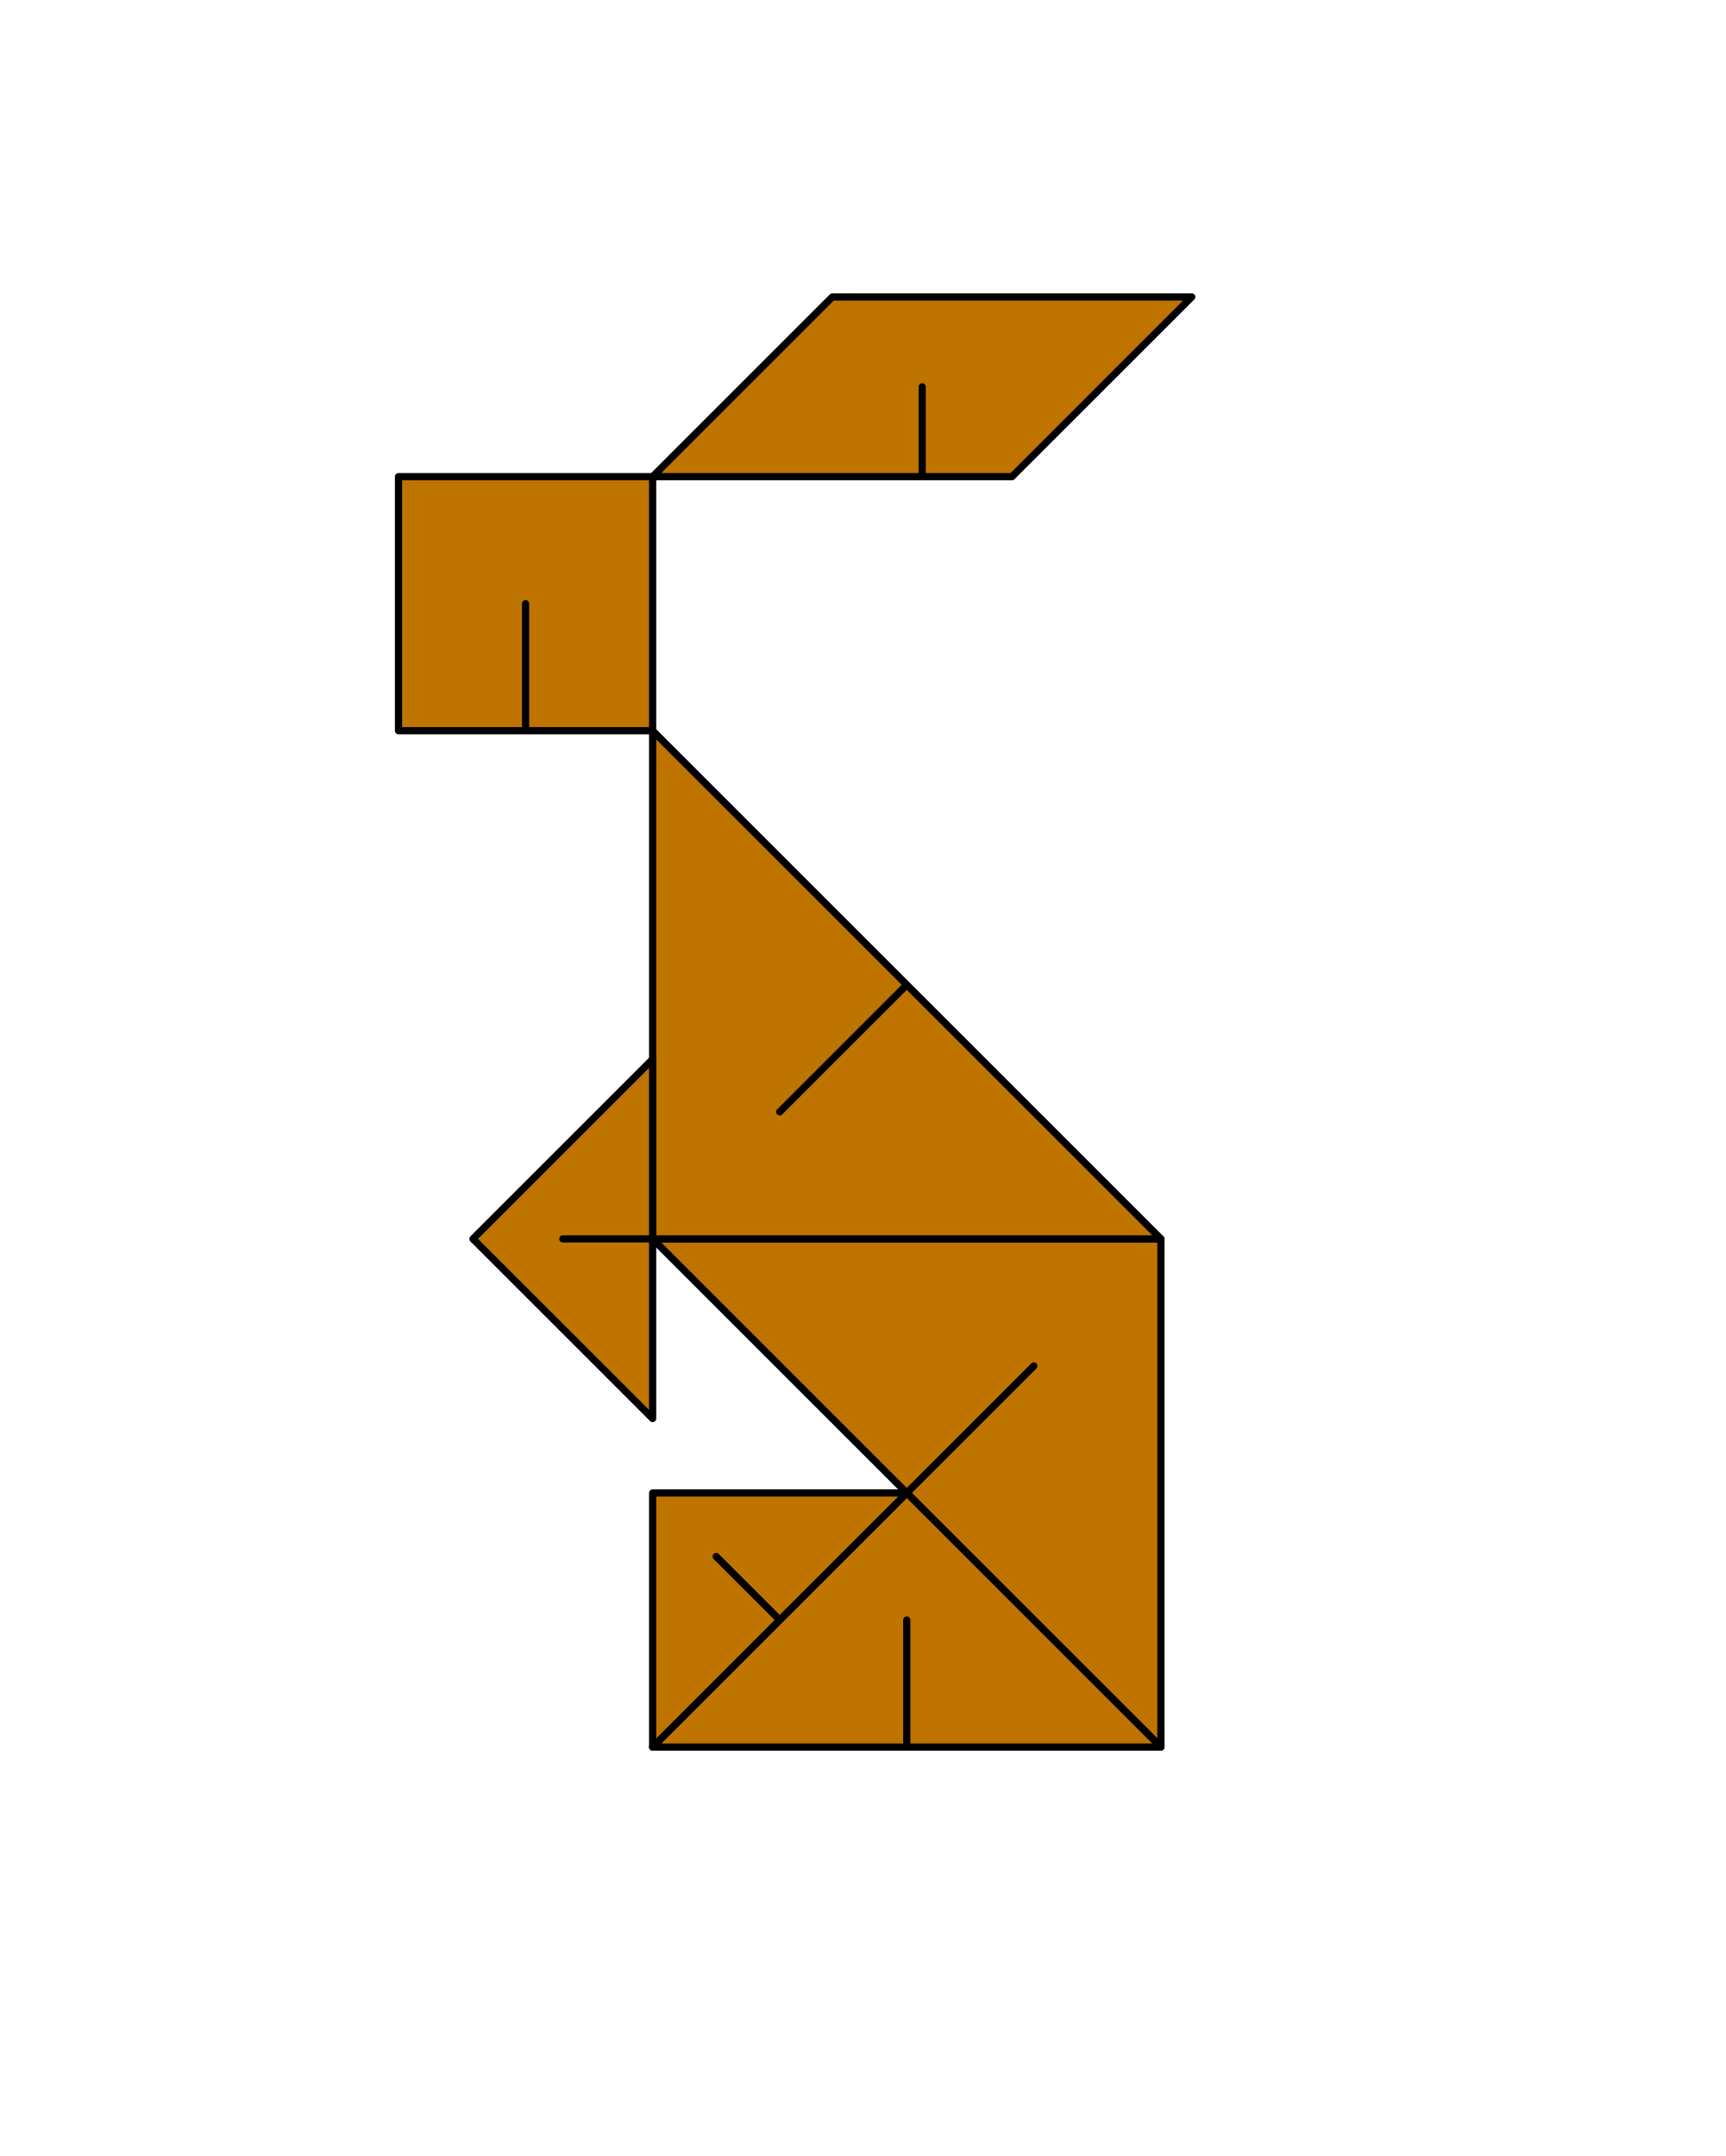
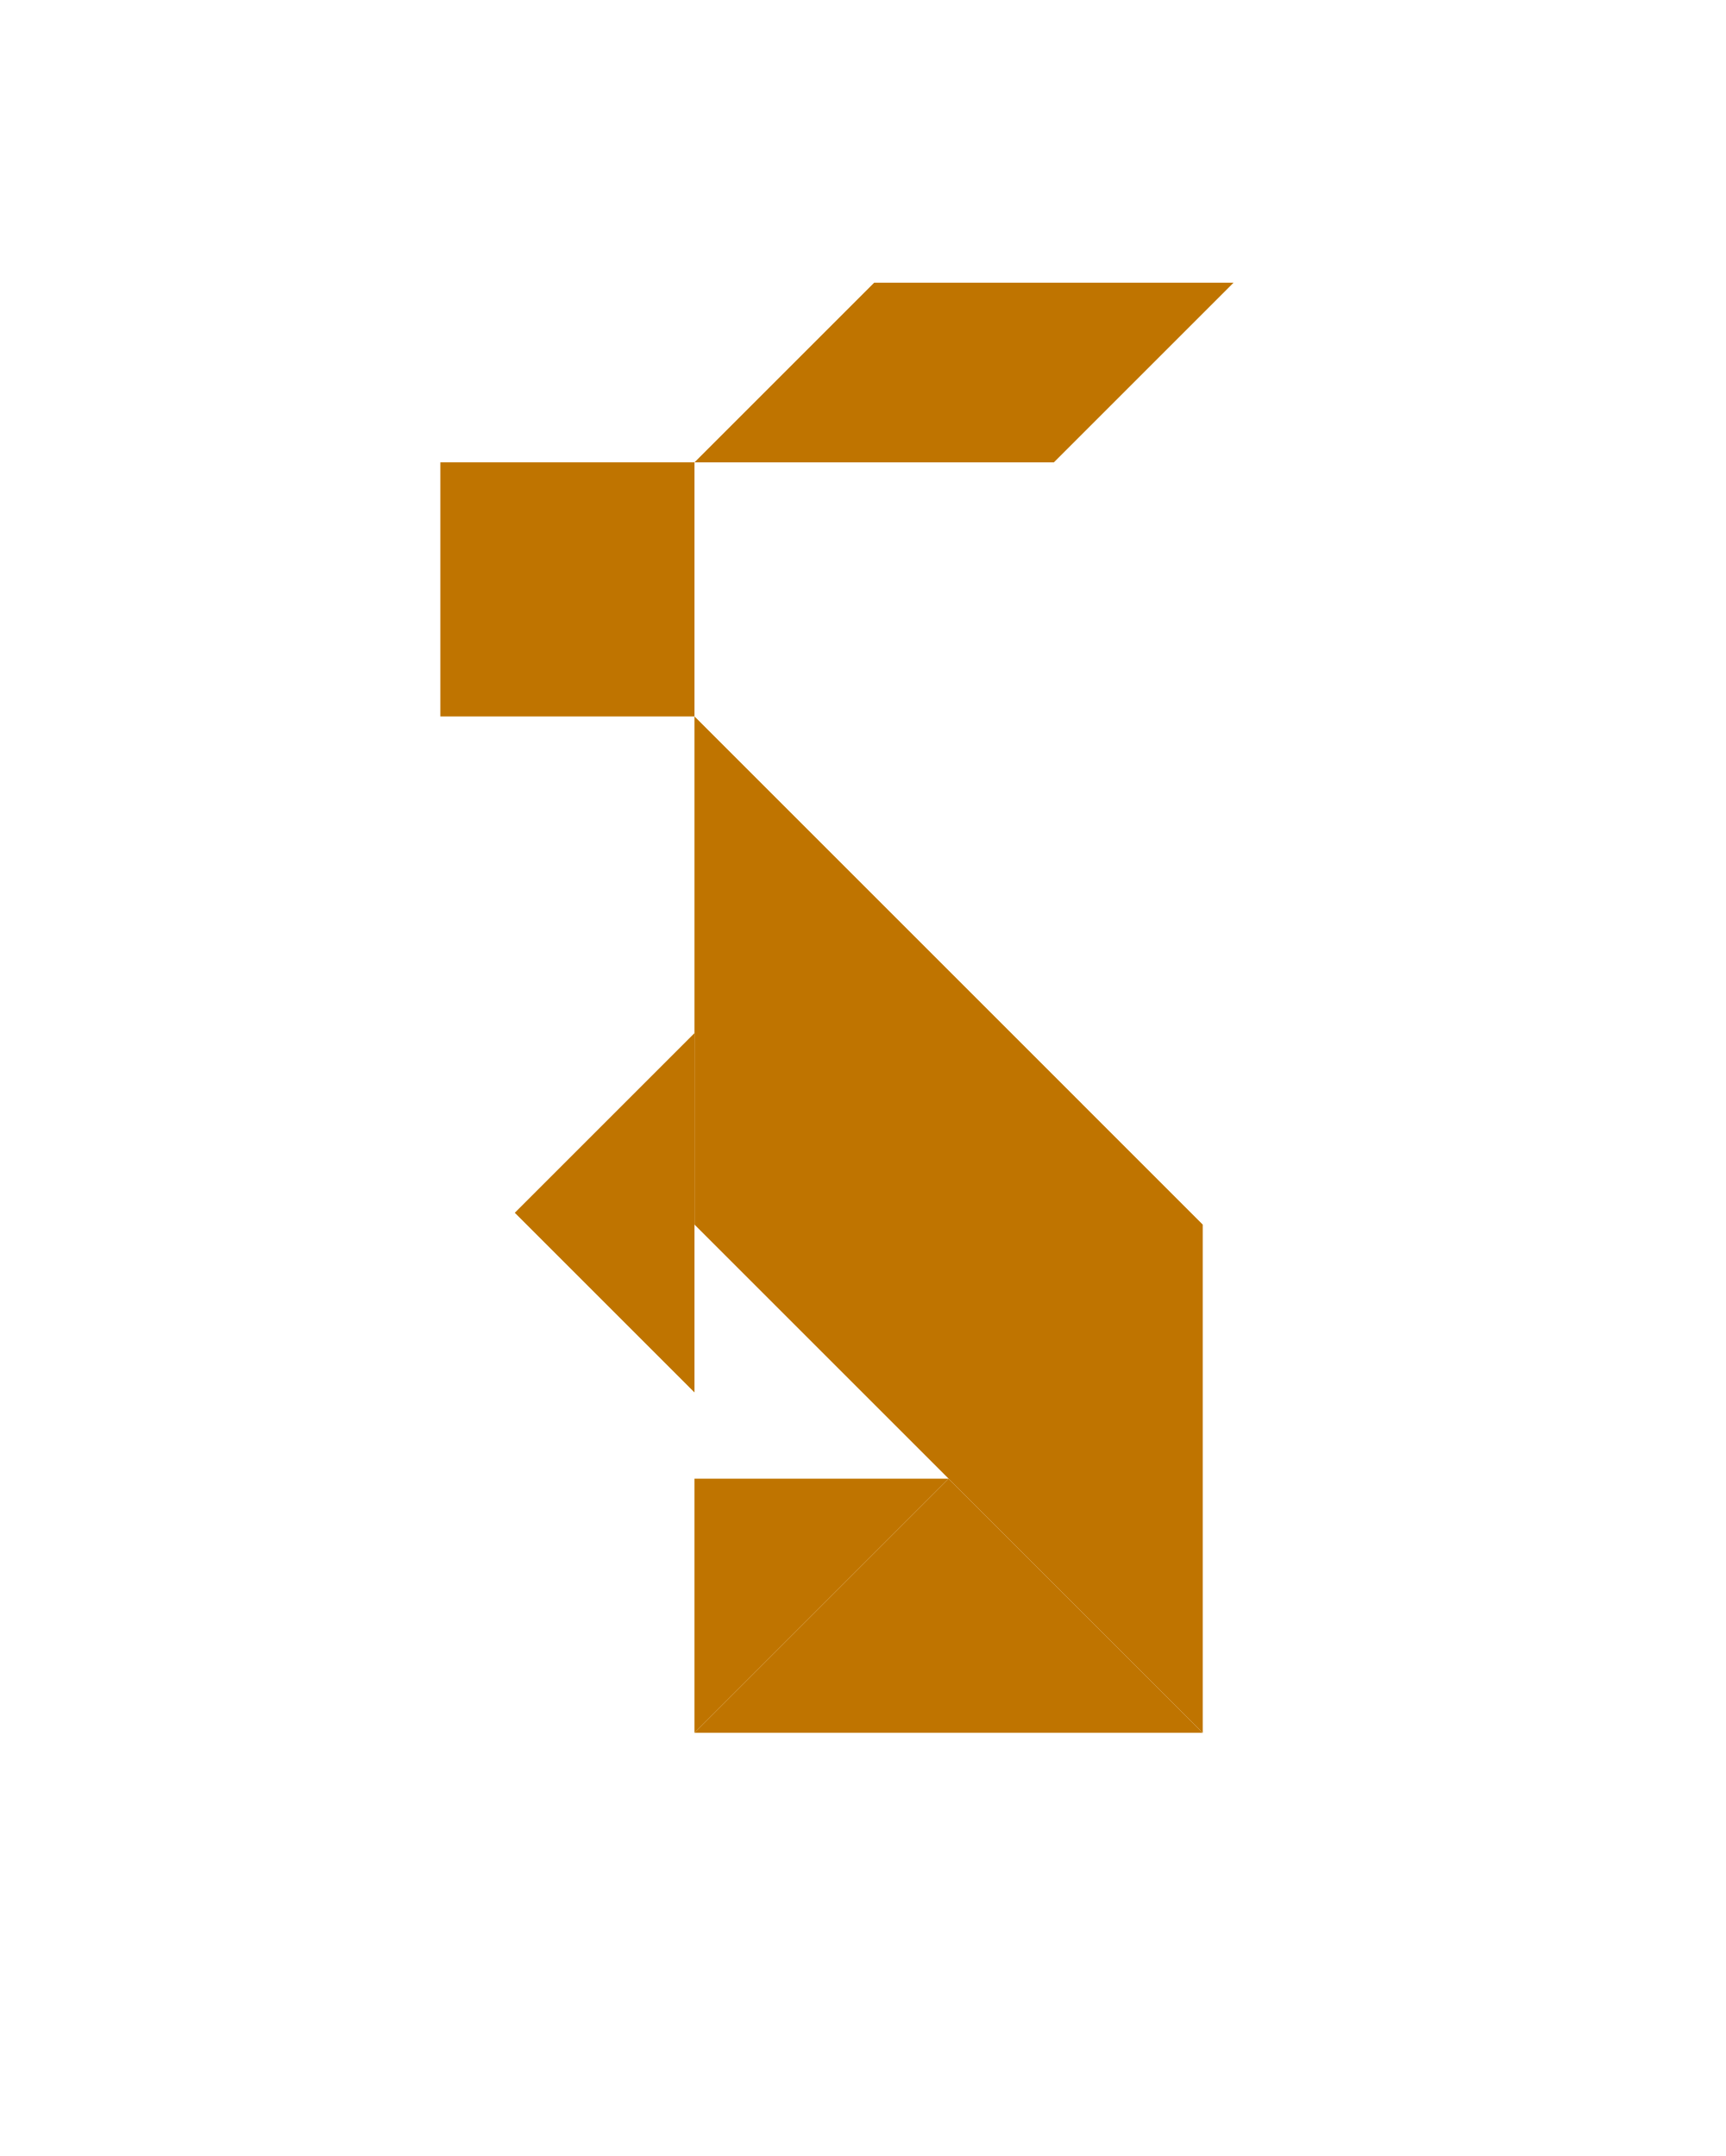
<svg xmlns="http://www.w3.org/2000/svg" version="1.2" baseProfile="tiny" id="Layer_1" x="0px" y="0px" width="240.094px" height="300px" viewBox="0 0 240.094 300" xml:space="preserve">
-   <polygon fill="#BF7400" stroke="#000000" stroke-linecap="round" stroke-linejoin="round" stroke-miterlimit="10" points="  90.794,172.388 161.505,172.388 161.505,243.099 126.15,207.744 143.828,190.066 126.15,207.744 " />
-   <polygon fill="#BF7400" stroke="#000000" stroke-linecap="round" stroke-linejoin="round" stroke-miterlimit="10" points="  161.505,172.388 90.794,172.388 90.794,101.677 126.15,137.032 108.472,154.71 126.15,137.032 " />
-   <polygon fill="#BF7400" stroke="#000000" stroke-linecap="round" stroke-linejoin="round" stroke-miterlimit="10" points="  90.794,243.098 126.15,243.098 126.15,225.42 126.15,243.098 161.505,243.098 126.15,207.743 " />
-   <polygon fill="#BF7400" stroke="#000000" stroke-linecap="round" stroke-linejoin="round" stroke-miterlimit="10" points="  65.794,172.388 90.794,197.388 90.794,172.386 78.294,172.386 90.794,172.386 90.794,147.388 " />
-   <polygon fill="#BF7400" stroke="#000000" stroke-linecap="round" stroke-linejoin="round" stroke-miterlimit="10" points="  90.794,207.743 90.794,243.098 108.473,225.419 99.634,216.581 108.473,225.419 126.15,207.743 " />
-   <polygon fill="#BF7400" stroke="#000000" stroke-linecap="round" stroke-linejoin="round" stroke-miterlimit="10" points="  90.794,66.321 90.794,101.676 73.117,101.676 73.117,83.999 73.117,101.676 55.439,101.676 55.439,66.321 " />
-   <polygon fill="#BF7400" stroke="#000000" stroke-linecap="round" stroke-linejoin="round" stroke-miterlimit="10" points="  115.794,41.321 165.794,41.321 140.794,66.321 128.294,66.321 128.294,53.821 128.294,66.321 90.794,66.321 " />
+   <polygon fill="#BF7400" points="96.617,170.4 167.327,170.4 167.327,241.111 131.972,205.755 149.65,188.078 131.972,205.755 " />
+   <polygon fill="#BF7400" points="167.327,170.4 96.617,170.4 96.617,99.688 131.973,135.044 114.294,152.722 131.973,135.044 " />
+   <polygon fill="#BF7400" points="96.616,241.111 131.972,241.111 131.972,223.433 131.972,241.111 167.327,241.111 131.972,205.755   " />
+   <polygon fill="#BF7400" points="71.617,168.753 96.617,193.753 96.617,168.751 84.117,168.751 96.617,168.751 96.617,143.753 " />
+   <polygon fill="#BF7400" points="96.616,205.755 96.616,241.111 114.295,223.432 105.456,214.593 114.295,223.432 131.972,205.755   " />
+   <polygon fill="#BF7400" points="96.617,64.333 96.617,99.688 78.939,99.688 78.939,82.011 78.939,99.688 61.261,99.688   61.261,64.333 " />
+   <polygon fill="#BF7400" points="121.617,39.333 171.617,39.333 146.617,64.333 134.117,64.333 134.117,51.833 134.117,64.333   96.617,64.333 " />
</svg>
